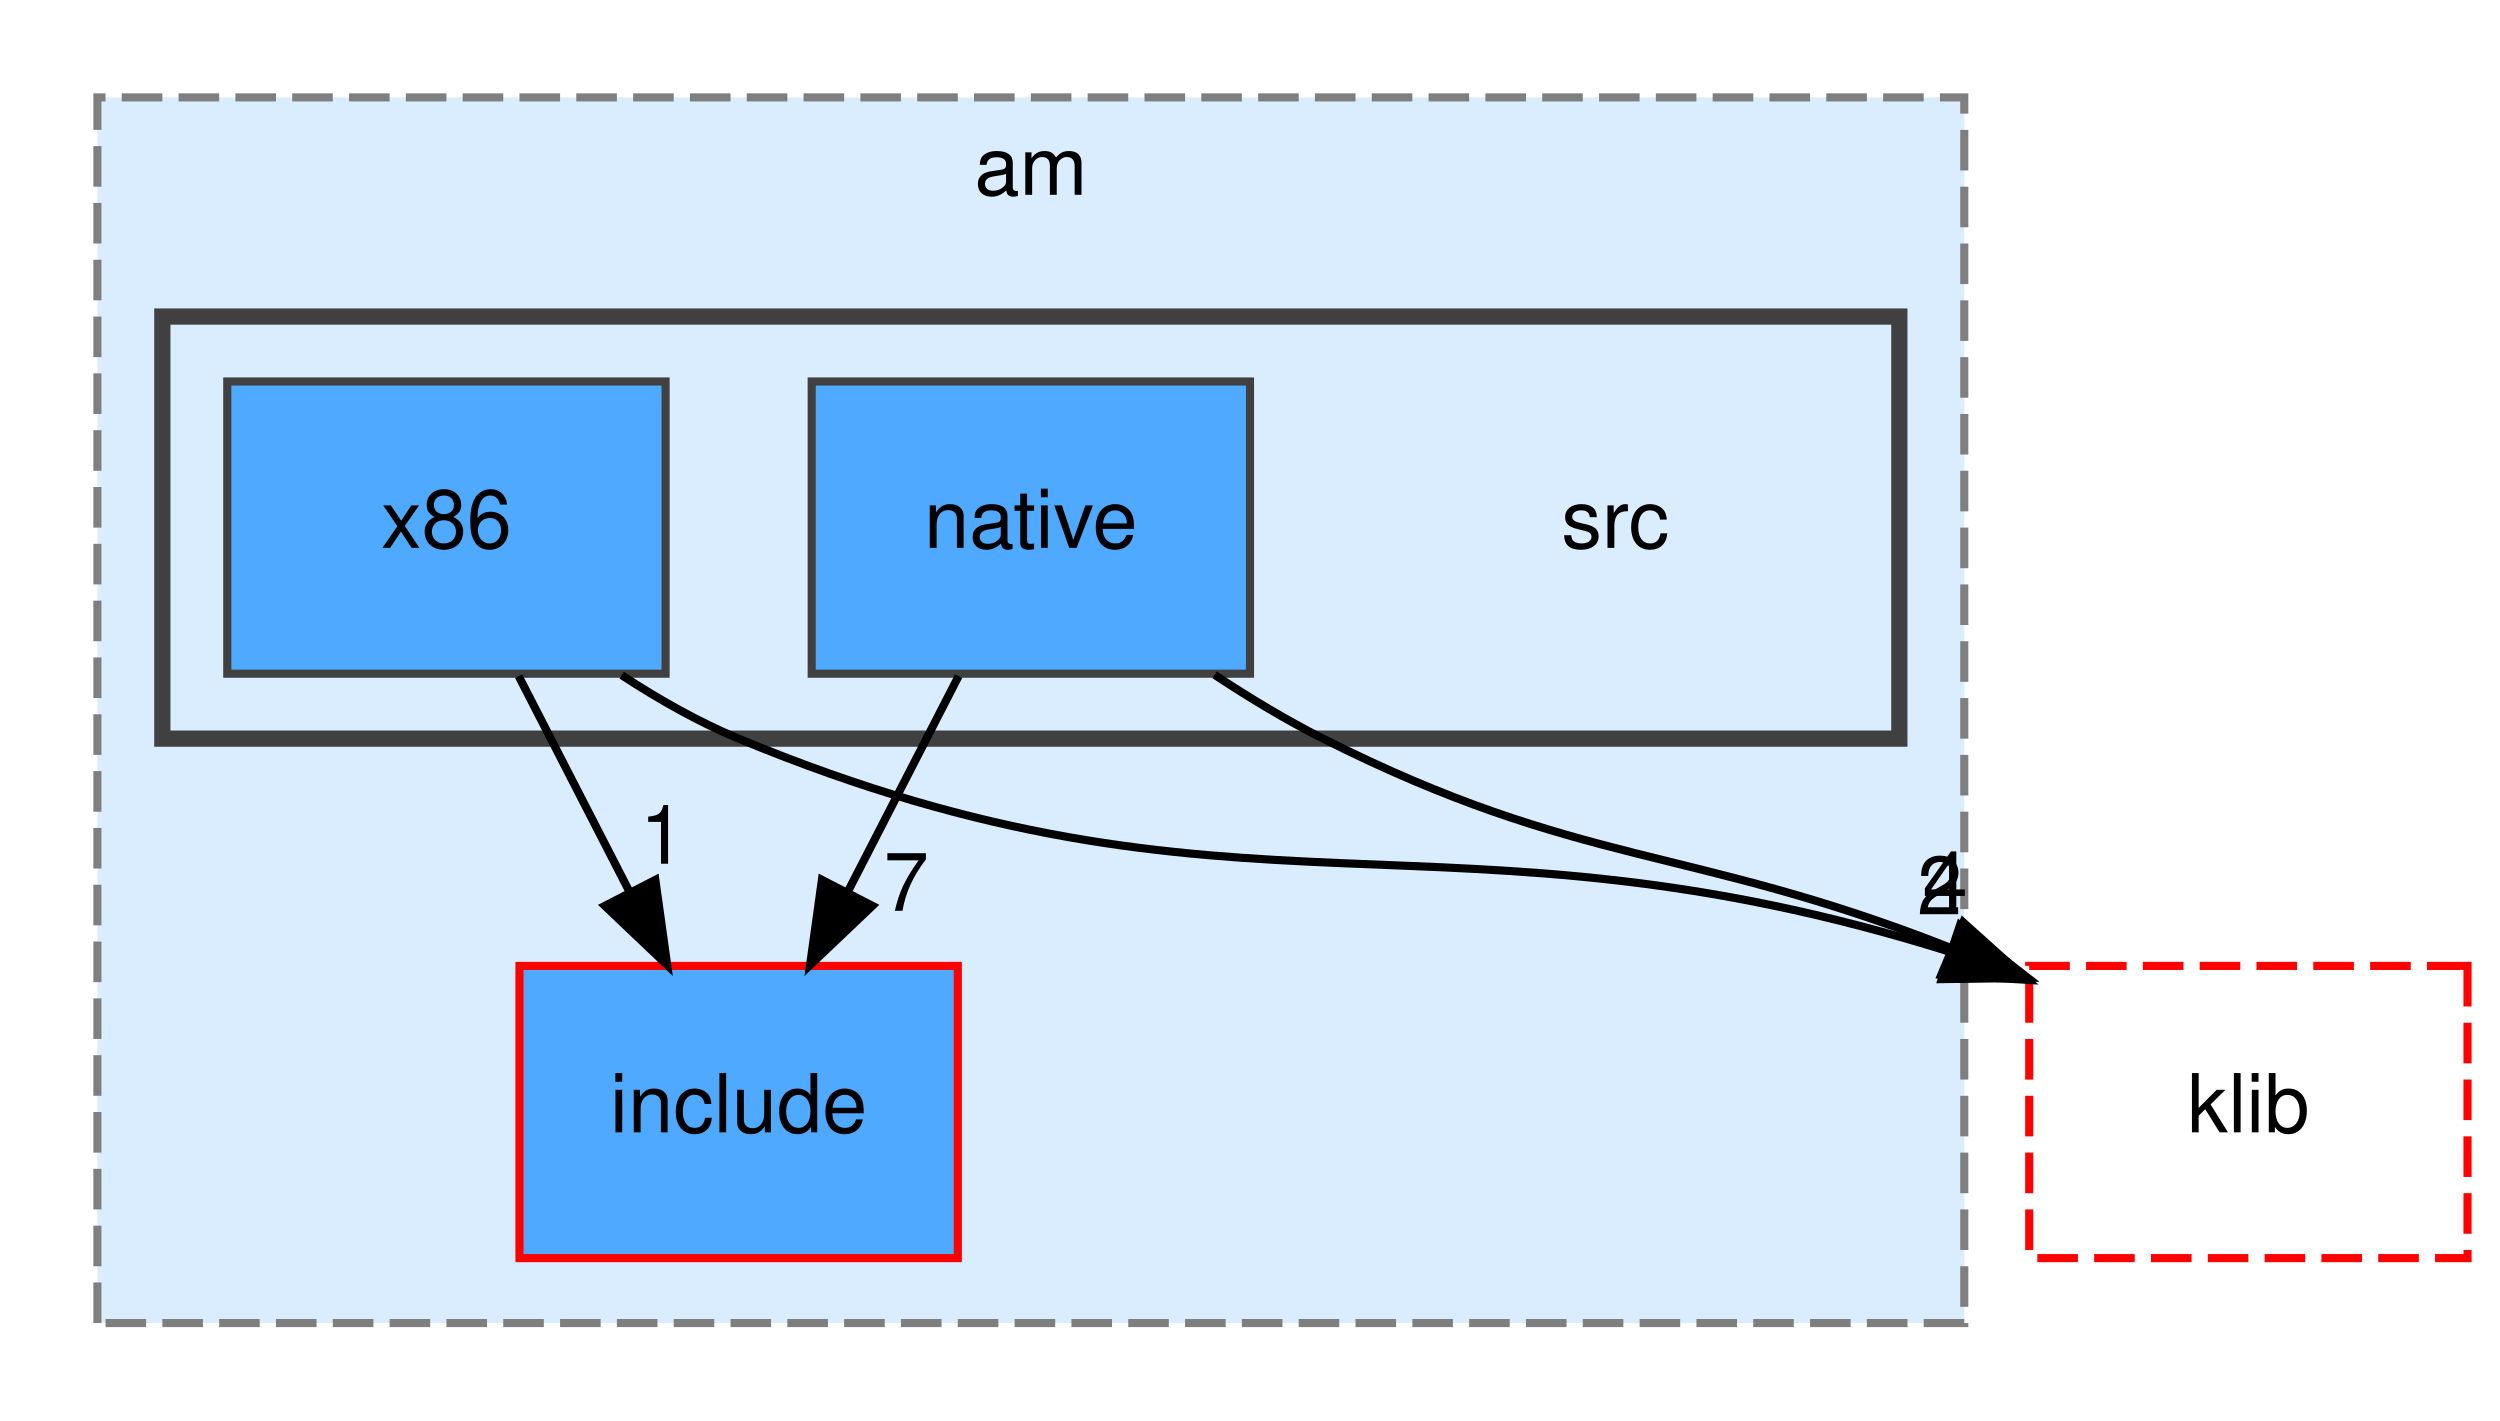
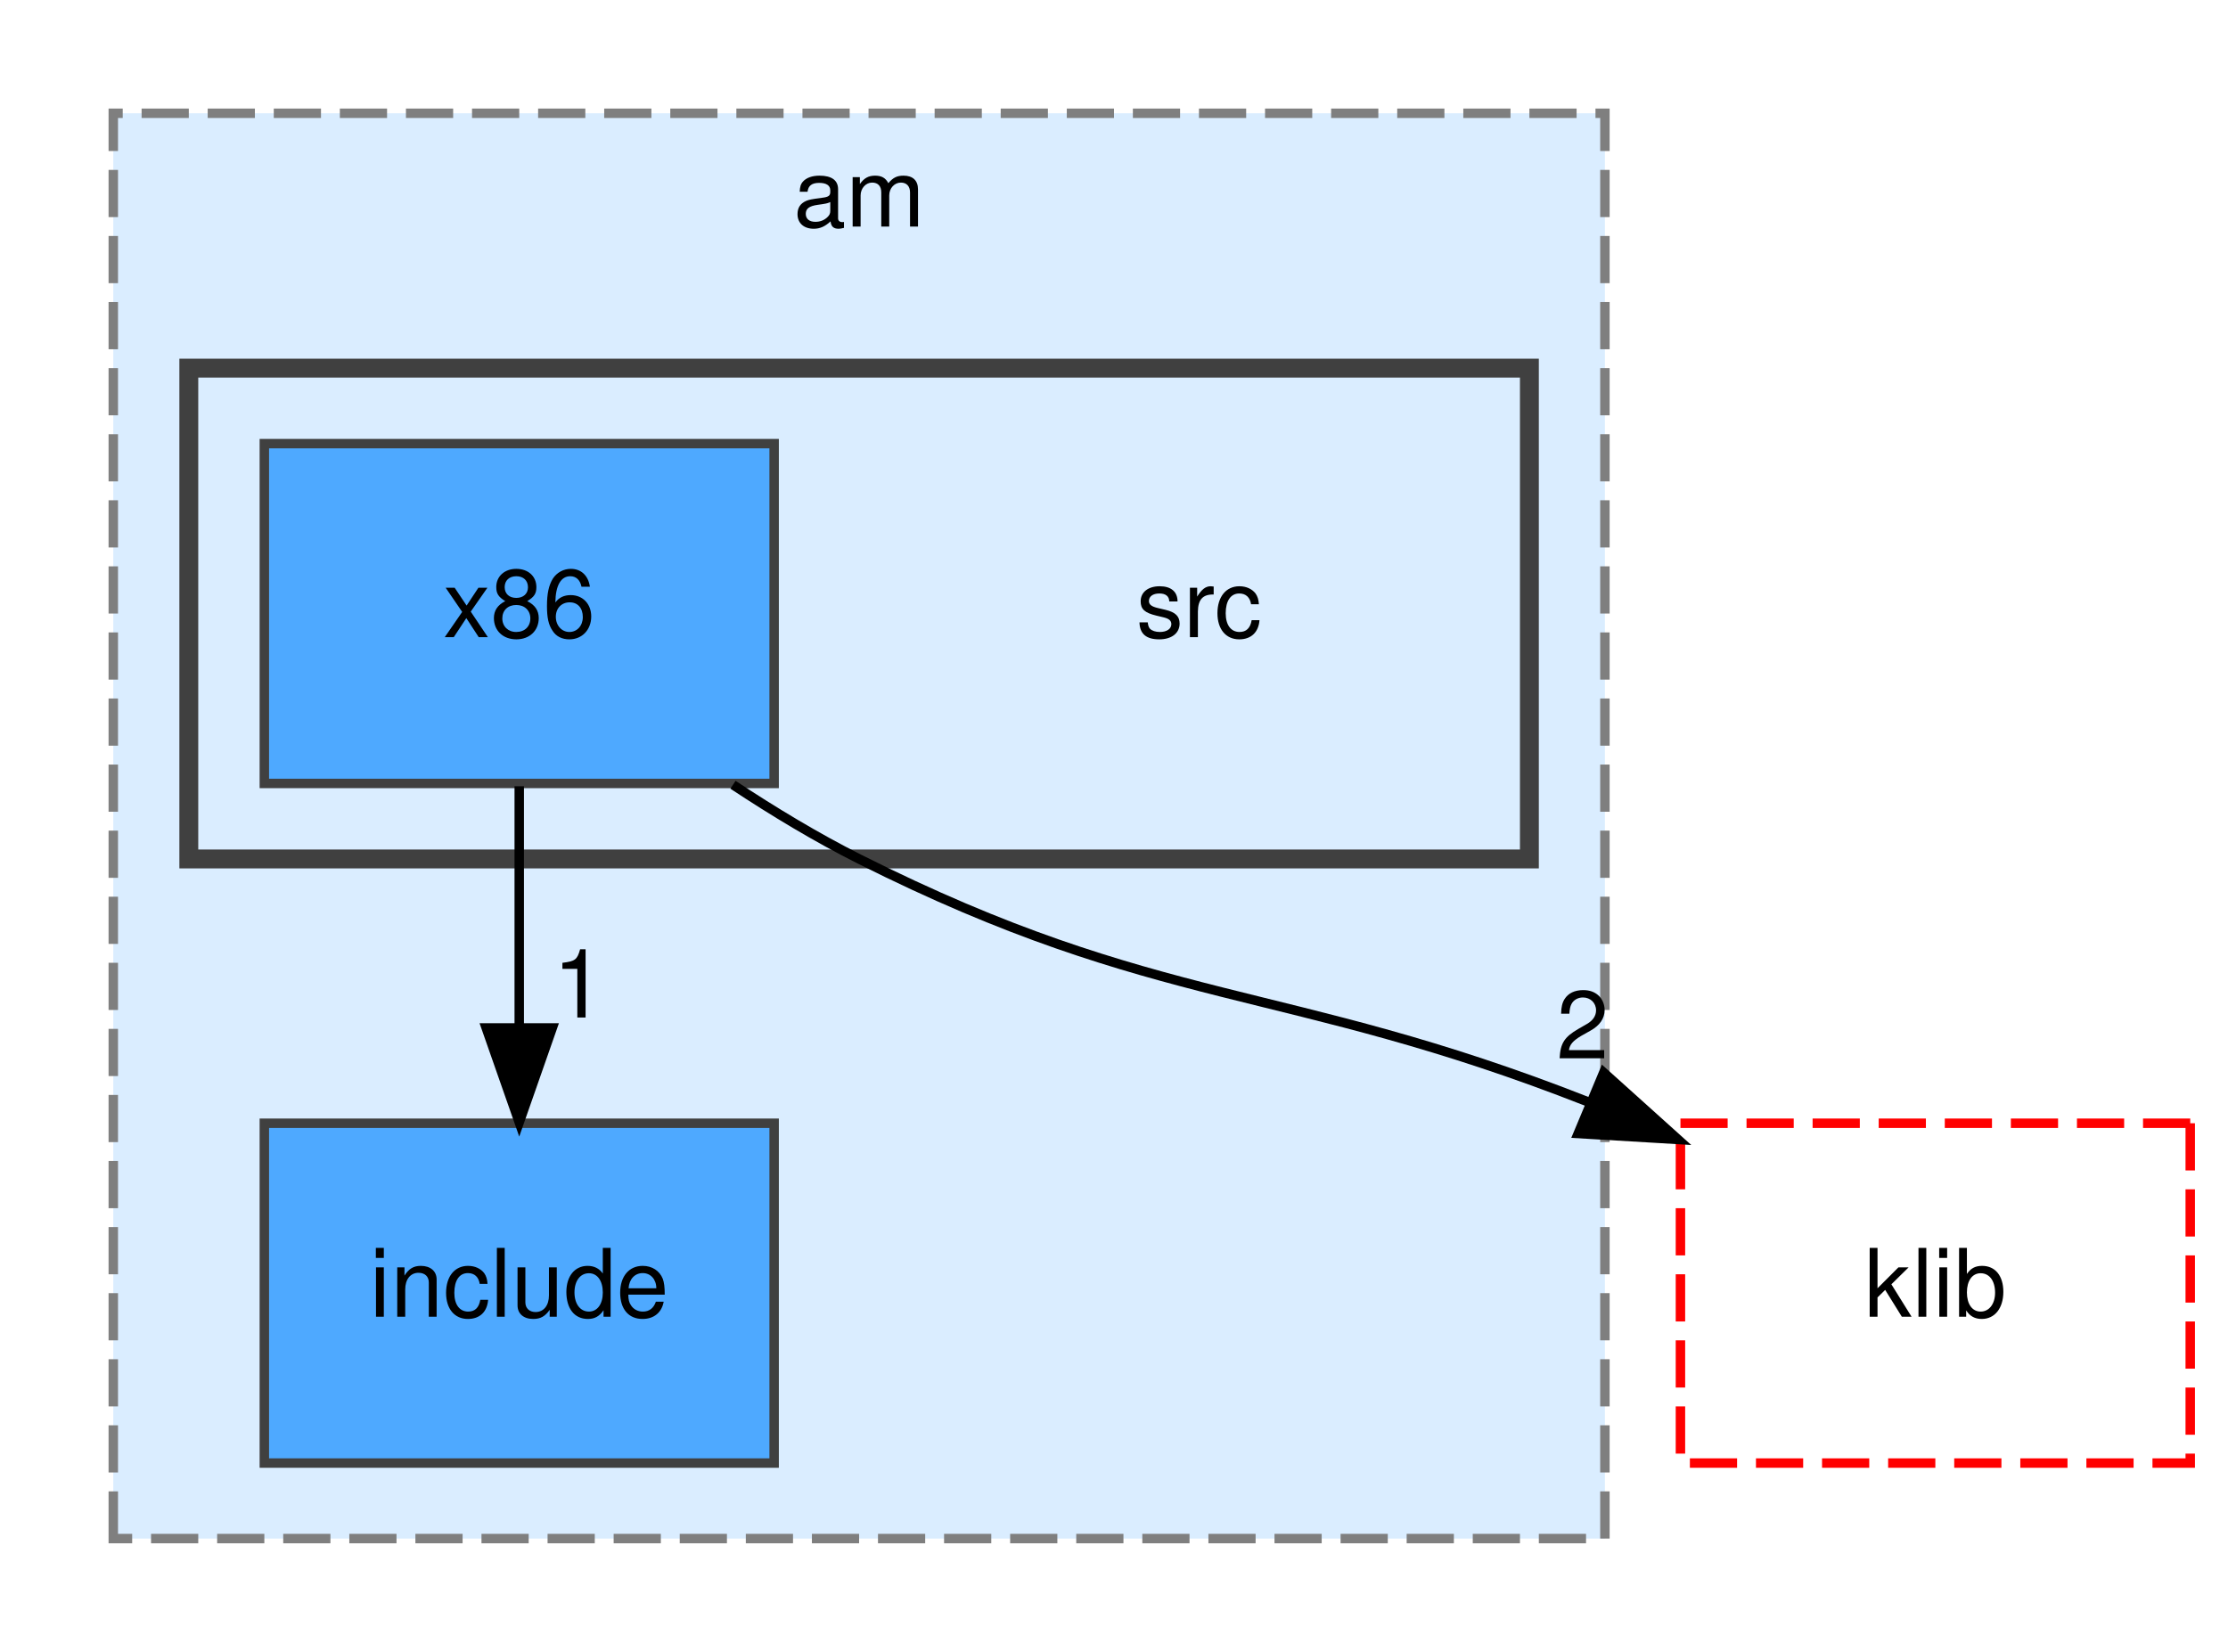
- <svg xmlns="http://www.w3.org/2000/svg" xmlns:xlink="http://www.w3.org/1999/xlink" width="308pt" height="175pt" viewBox="0.00 0.00 308.00 175.00">
+ <svg xmlns="http://www.w3.org/2000/svg" xmlns:xlink="http://www.w3.org/1999/xlink" width="236pt" height="175pt" viewBox="0.00 0.00 236.00 175.00">
  <g id="graph0" class="graph" transform="scale(1 1) rotate(0) translate(4 171)">
    <g id="clust1" class="cluster">
      <g id="a_clust1">
        <a xlink:href="dir_221aa689d77dcd1abd530cb13a599f6c.html" target="_top" xlink:title="am">
-           <polygon fill="#daedff" stroke="#7f7f7f" stroke-dasharray="5,2" points="8,-8 8,-159 238,-159 238,-8 8,-8" />
-           <text text-anchor="middle" x="123" y="-147" font-family="Helvetica,sans-Serif" font-size="10.00">am</text>
+           <polygon fill="#daedff" stroke="#7f7f7f" stroke-dasharray="5,2" points="8,-8 8,-159 166,-159 166,-8 8,-8" />
+           <text text-anchor="middle" x="87" y="-147" font-family="Helvetica,sans-Serif" font-size="10.00">am</text>
        </a>
      </g>
    </g>
    <g id="clust2" class="cluster">
      <g id="a_clust2">
        <a xlink:href="dir_ab9c339ca6939bbe6f6a41b1e4730185.html" target="_top">
-           <polygon fill="#daedff" stroke="#404040" stroke-width="2" points="16,-80 16,-132 230,-132 230,-80 16,-80" />
+           <polygon fill="#daedff" stroke="#404040" stroke-width="2" points="16,-80 16,-132 158,-132 158,-80 16,-80" />
        </a>
      </g>
    </g>
    <g id="node1" class="node">
      <g id="a_node1">
        <a xlink:href="dir_211194ca62e5b7f591f877ce92090548.html" target="_top" xlink:title="include">
-           <polygon fill="#4ea9ff" stroke="red" points="114,-52 60,-52 60,-16 114,-16 114,-52" />
-           <text text-anchor="middle" x="87" y="-31.5" font-family="Helvetica,sans-Serif" font-size="10.00">include</text>
+           <polygon fill="#4ea9ff" stroke="#404040" points="78,-52 24,-52 24,-16 78,-16 78,-52" />
+           <text text-anchor="middle" x="51" y="-31.5" font-family="Helvetica,sans-Serif" font-size="10.00">include</text>
        </a>
      </g>
    </g>
    <g id="node2" class="node">
-       <text text-anchor="middle" x="195" y="-103.5" font-family="Helvetica,sans-Serif" font-size="10.00">src</text>
+       <text text-anchor="middle" x="123" y="-103.5" font-family="Helvetica,sans-Serif" font-size="10.00">src</text>
    </g>
    <g id="node3" class="node">
      <g id="a_node3">
-         <a xlink:href="dir_26e1a664acda5db86c9818004634fd71.html" target="_top" xlink:title="native">
-           <polygon fill="#4ea9ff" stroke="#404040" points="150,-124 96,-124 96,-88 150,-88 150,-124" />
-           <text text-anchor="middle" x="123" y="-103.5" font-family="Helvetica,sans-Serif" font-size="10.00">native</text>
-         </a>
-       </g>
-     </g>
-     <g id="edge1" class="edge">
-       <path fill="none" stroke="black" d="M114.1,-87.7C110,-79.73 105.05,-70.1 100.51,-61.26" />
-       <polygon fill="black" stroke="black" points="103.48,-59.4 95.8,-52.1 97.26,-62.6 103.48,-59.4" />
-       <g id="a_edge1-headlabel">
-         <a xlink:href="dir_000012_000006.html" target="_top" xlink:title="7">
-           <text text-anchor="middle" x="107.65" y="-58.79" font-family="Helvetica,sans-Serif" font-size="10.00">7</text>
-         </a>
-       </g>
-     </g>
-     <g id="node5" class="node">
-       <g id="a_node5">
-         <a xlink:href="dir_aa3cdb1224707fe77b1419aa1c7e3873.html" target="_top" xlink:title="klib">
-           <polygon fill="none" stroke="red" stroke-dasharray="5,2" points="300,-52 246,-52 246,-16 300,-16 300,-52" />
-           <text text-anchor="middle" x="273" y="-31.5" font-family="Helvetica,sans-Serif" font-size="10.00">klib</text>
-         </a>
-       </g>
-     </g>
-     <g id="edge2" class="edge">
-       <path fill="none" stroke="black" d="M145.64,-87.86C149.95,-85.01 154.51,-82.26 159,-80 190.79,-64.01 204.02,-66.93 236.15,-54.29" />
-       <polygon fill="black" stroke="black" points="237.87,-57.37 245.75,-50.28 235.17,-50.91 237.87,-57.37" />
-       <g id="a_edge2-headlabel">
-         <a xlink:href="dir_000012_000011.html" target="_top" xlink:title="4">
-           <text text-anchor="middle" x="235.64" y="-58.87" font-family="Helvetica,sans-Serif" font-size="10.00">4</text>
-         </a>
-       </g>
-     </g>
-     <g id="node4" class="node">
-       <g id="a_node4">
        <a xlink:href="dir_84ebb354b97ad405f7394d9a50d5c853.html" target="_top" xlink:title="x86">
          <polygon fill="#4ea9ff" stroke="#404040" points="78,-124 24,-124 24,-88 78,-88 78,-124" />
          <text text-anchor="middle" x="51" y="-103.5" font-family="Helvetica,sans-Serif" font-size="10.00">x86</text>
        </a>
      </g>
    </g>
-     <g id="edge3" class="edge">
-       <path fill="none" stroke="black" d="M59.9,-87.7C64,-79.73 68.95,-70.1 73.49,-61.26" />
-       <polygon fill="black" stroke="black" points="76.74,-62.6 78.2,-52.1 70.52,-59.4 76.74,-62.6" />
-       <g id="a_edge3-headlabel">
-         <a xlink:href="dir_000017_000006.html" target="_top" xlink:title="1">
-           <text text-anchor="middle" x="77.62" y="-64.59" font-family="Helvetica,sans-Serif" font-size="10.00">1</text>
+     <g id="edge1" class="edge">
+       <path fill="none" stroke="black" d="M51,-87.7C51,-79.98 51,-70.71 51,-62.11" />
+       <polygon fill="black" stroke="black" points="54.5,-62.1 51,-52.1 47.5,-62.1 54.5,-62.1" />
+       <g id="a_edge1-headlabel">
+         <a xlink:href="dir_000014_000004.html" target="_top" xlink:title="1">
+           <text text-anchor="middle" x="57.34" y="-63.2" font-family="Helvetica,sans-Serif" font-size="10.00">1</text>
        </a>
      </g>
    </g>
-     <g id="edge4" class="edge">
-       <path fill="none" stroke="black" d="M72.6,-87.81C77.16,-84.83 82.08,-82.04 87,-80 148.64,-54.46 173.64,-73.39 236.31,-53.71" />
-       <polygon fill="black" stroke="black" points="237.47,-57.01 245.84,-50.52 235.24,-50.37 237.47,-57.01" />
-       <g id="a_edge4-headlabel">
-         <a xlink:href="dir_000017_000011.html" target="_top" xlink:title="2">
-           <text text-anchor="middle" x="234.96" y="-58.35" font-family="Helvetica,sans-Serif" font-size="10.00">2</text>
+     <g id="node4" class="node">
+       <g id="a_node4">
+         <a xlink:href="dir_aa3cdb1224707fe77b1419aa1c7e3873.html" target="_top" xlink:title="klib">
+           <polygon fill="none" stroke="red" stroke-dasharray="5,2" points="228,-52 174,-52 174,-16 228,-16 228,-52" />
+           <text text-anchor="middle" x="201" y="-31.5" font-family="Helvetica,sans-Serif" font-size="10.00">klib</text>
+         </a>
+       </g>
+     </g>
+     <g id="edge2" class="edge">
+       <path fill="none" stroke="black" d="M73.64,-87.86C77.95,-85.01 82.51,-82.26 87,-80 118.79,-64.01 132.02,-66.93 164.15,-54.29" />
+       <polygon fill="black" stroke="black" points="165.87,-57.37 173.75,-50.28 163.17,-50.91 165.87,-57.37" />
+       <g id="a_edge2-headlabel">
+         <a xlink:href="dir_000014_000008.html" target="_top" xlink:title="2">
+           <text text-anchor="middle" x="163.64" y="-58.87" font-family="Helvetica,sans-Serif" font-size="10.00">2</text>
        </a>
      </g>
    </g>
  </g>
</svg>
